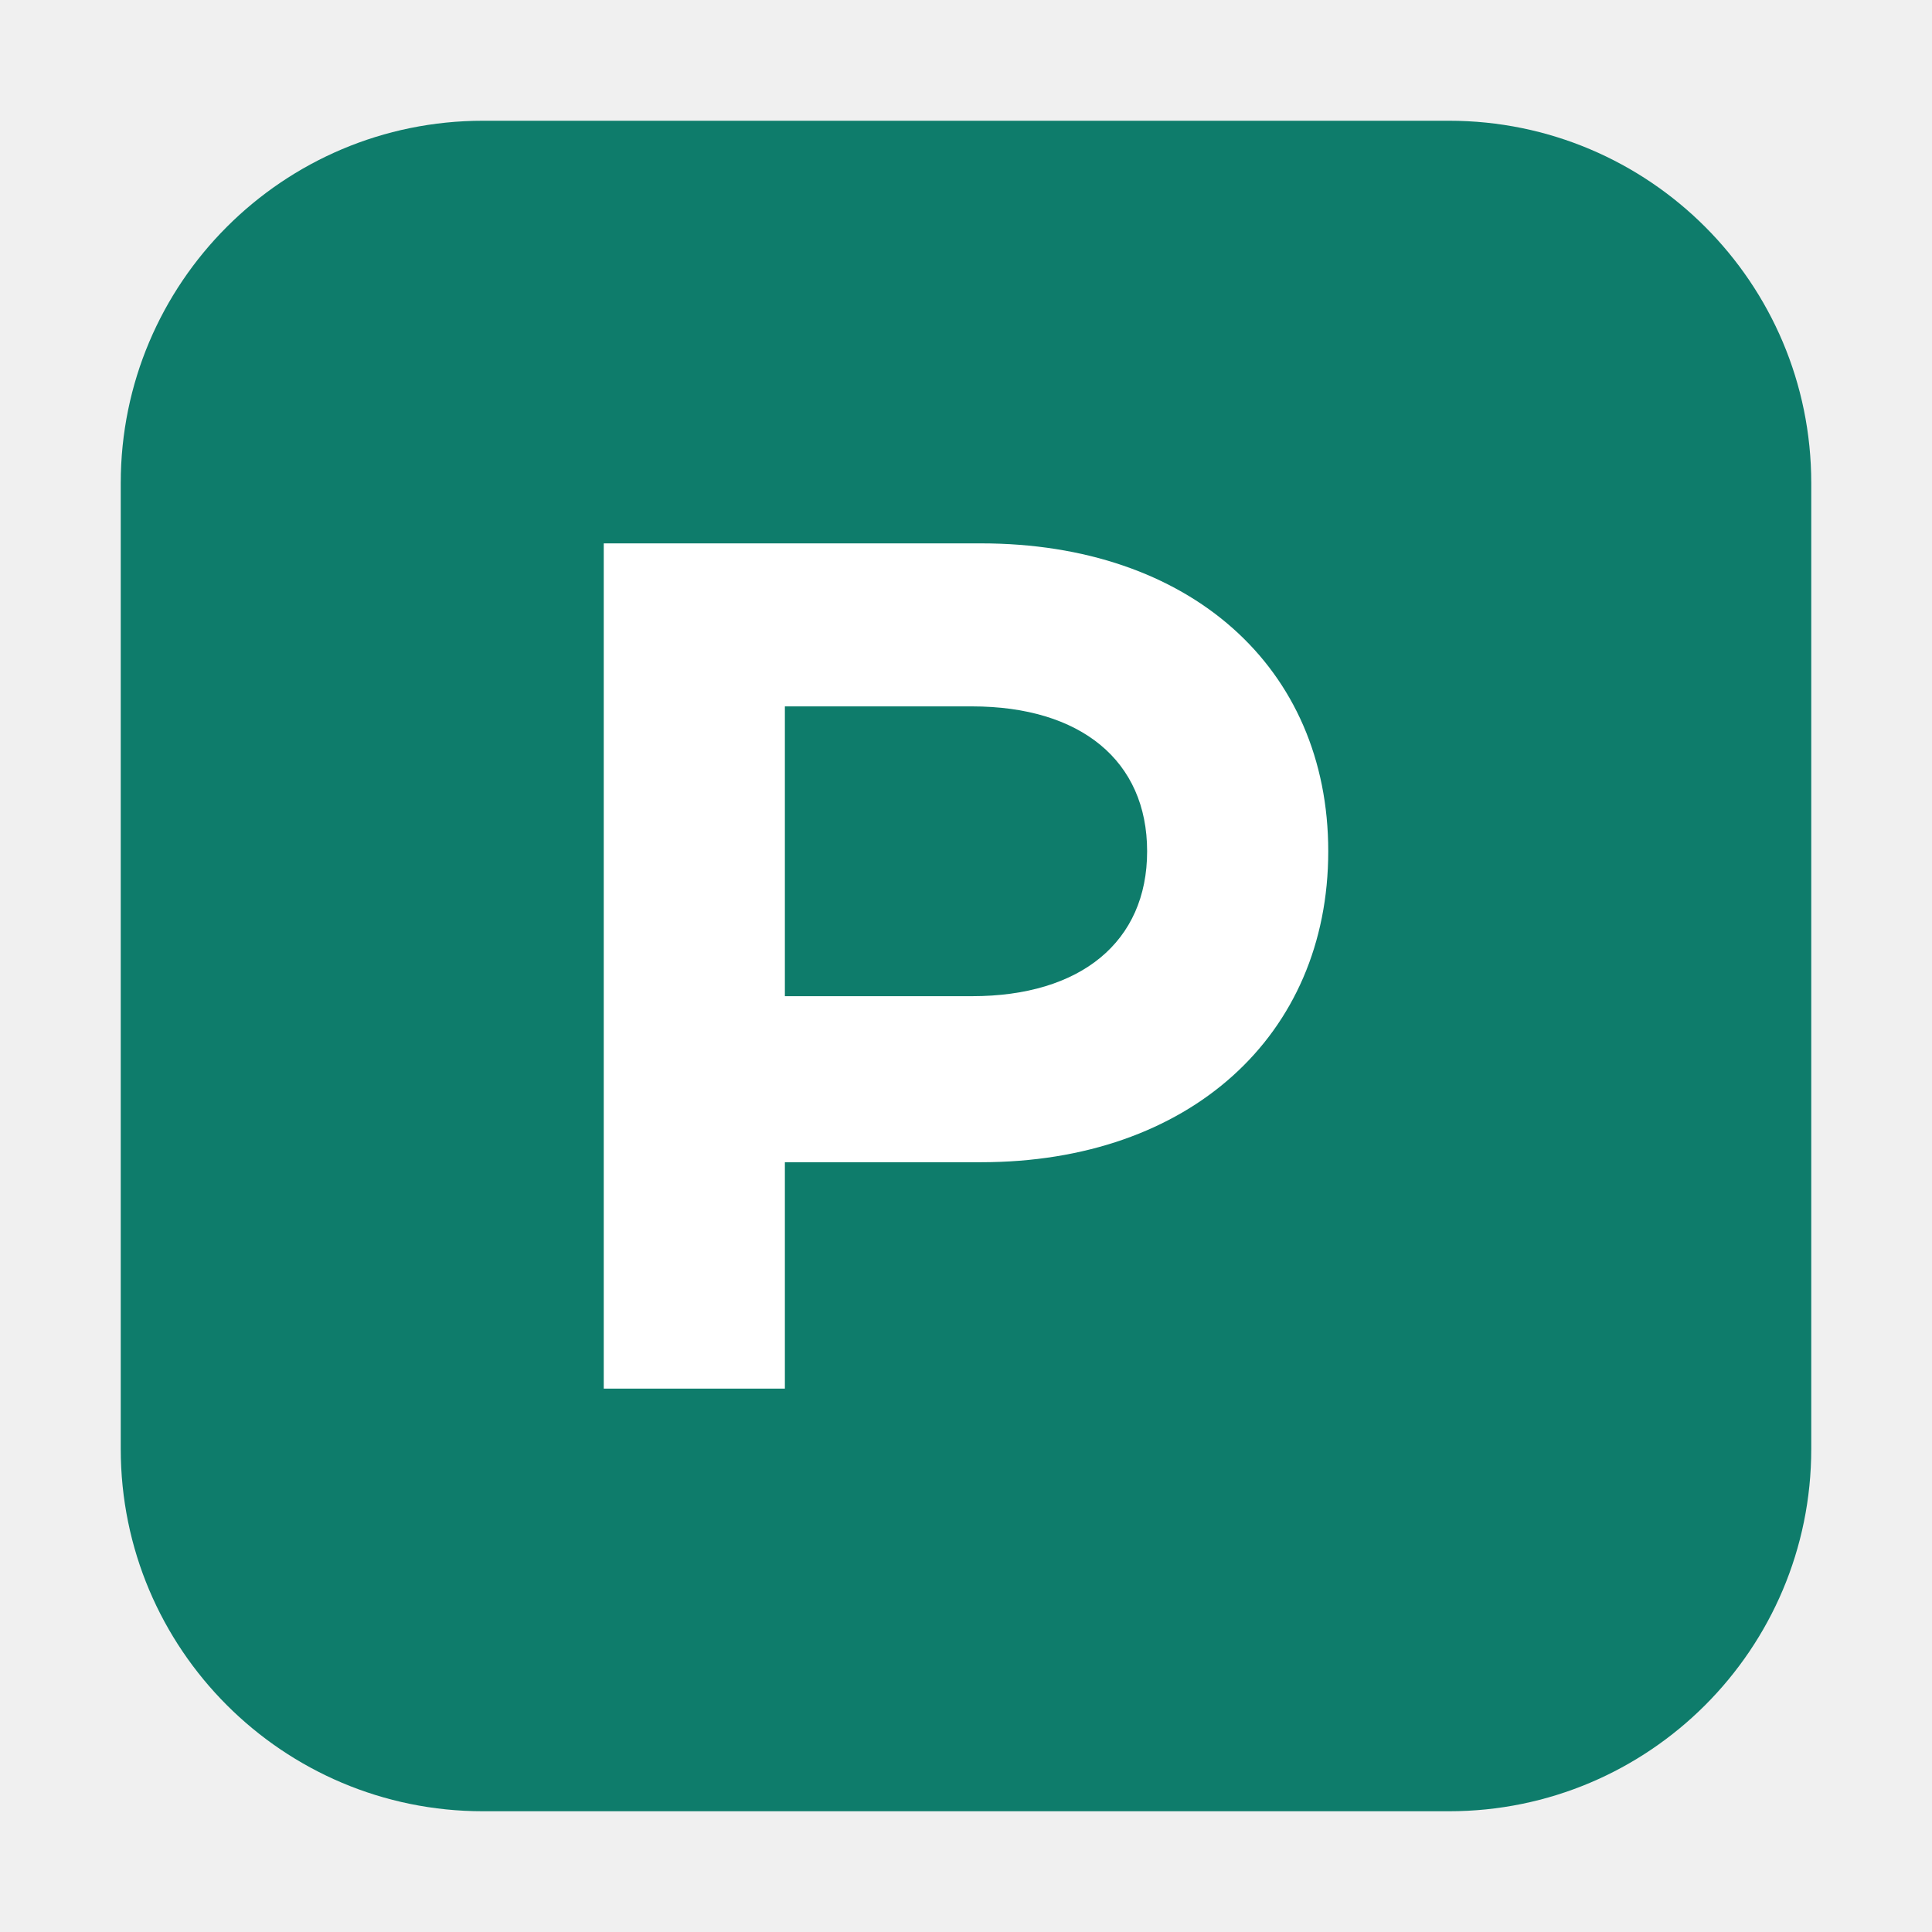
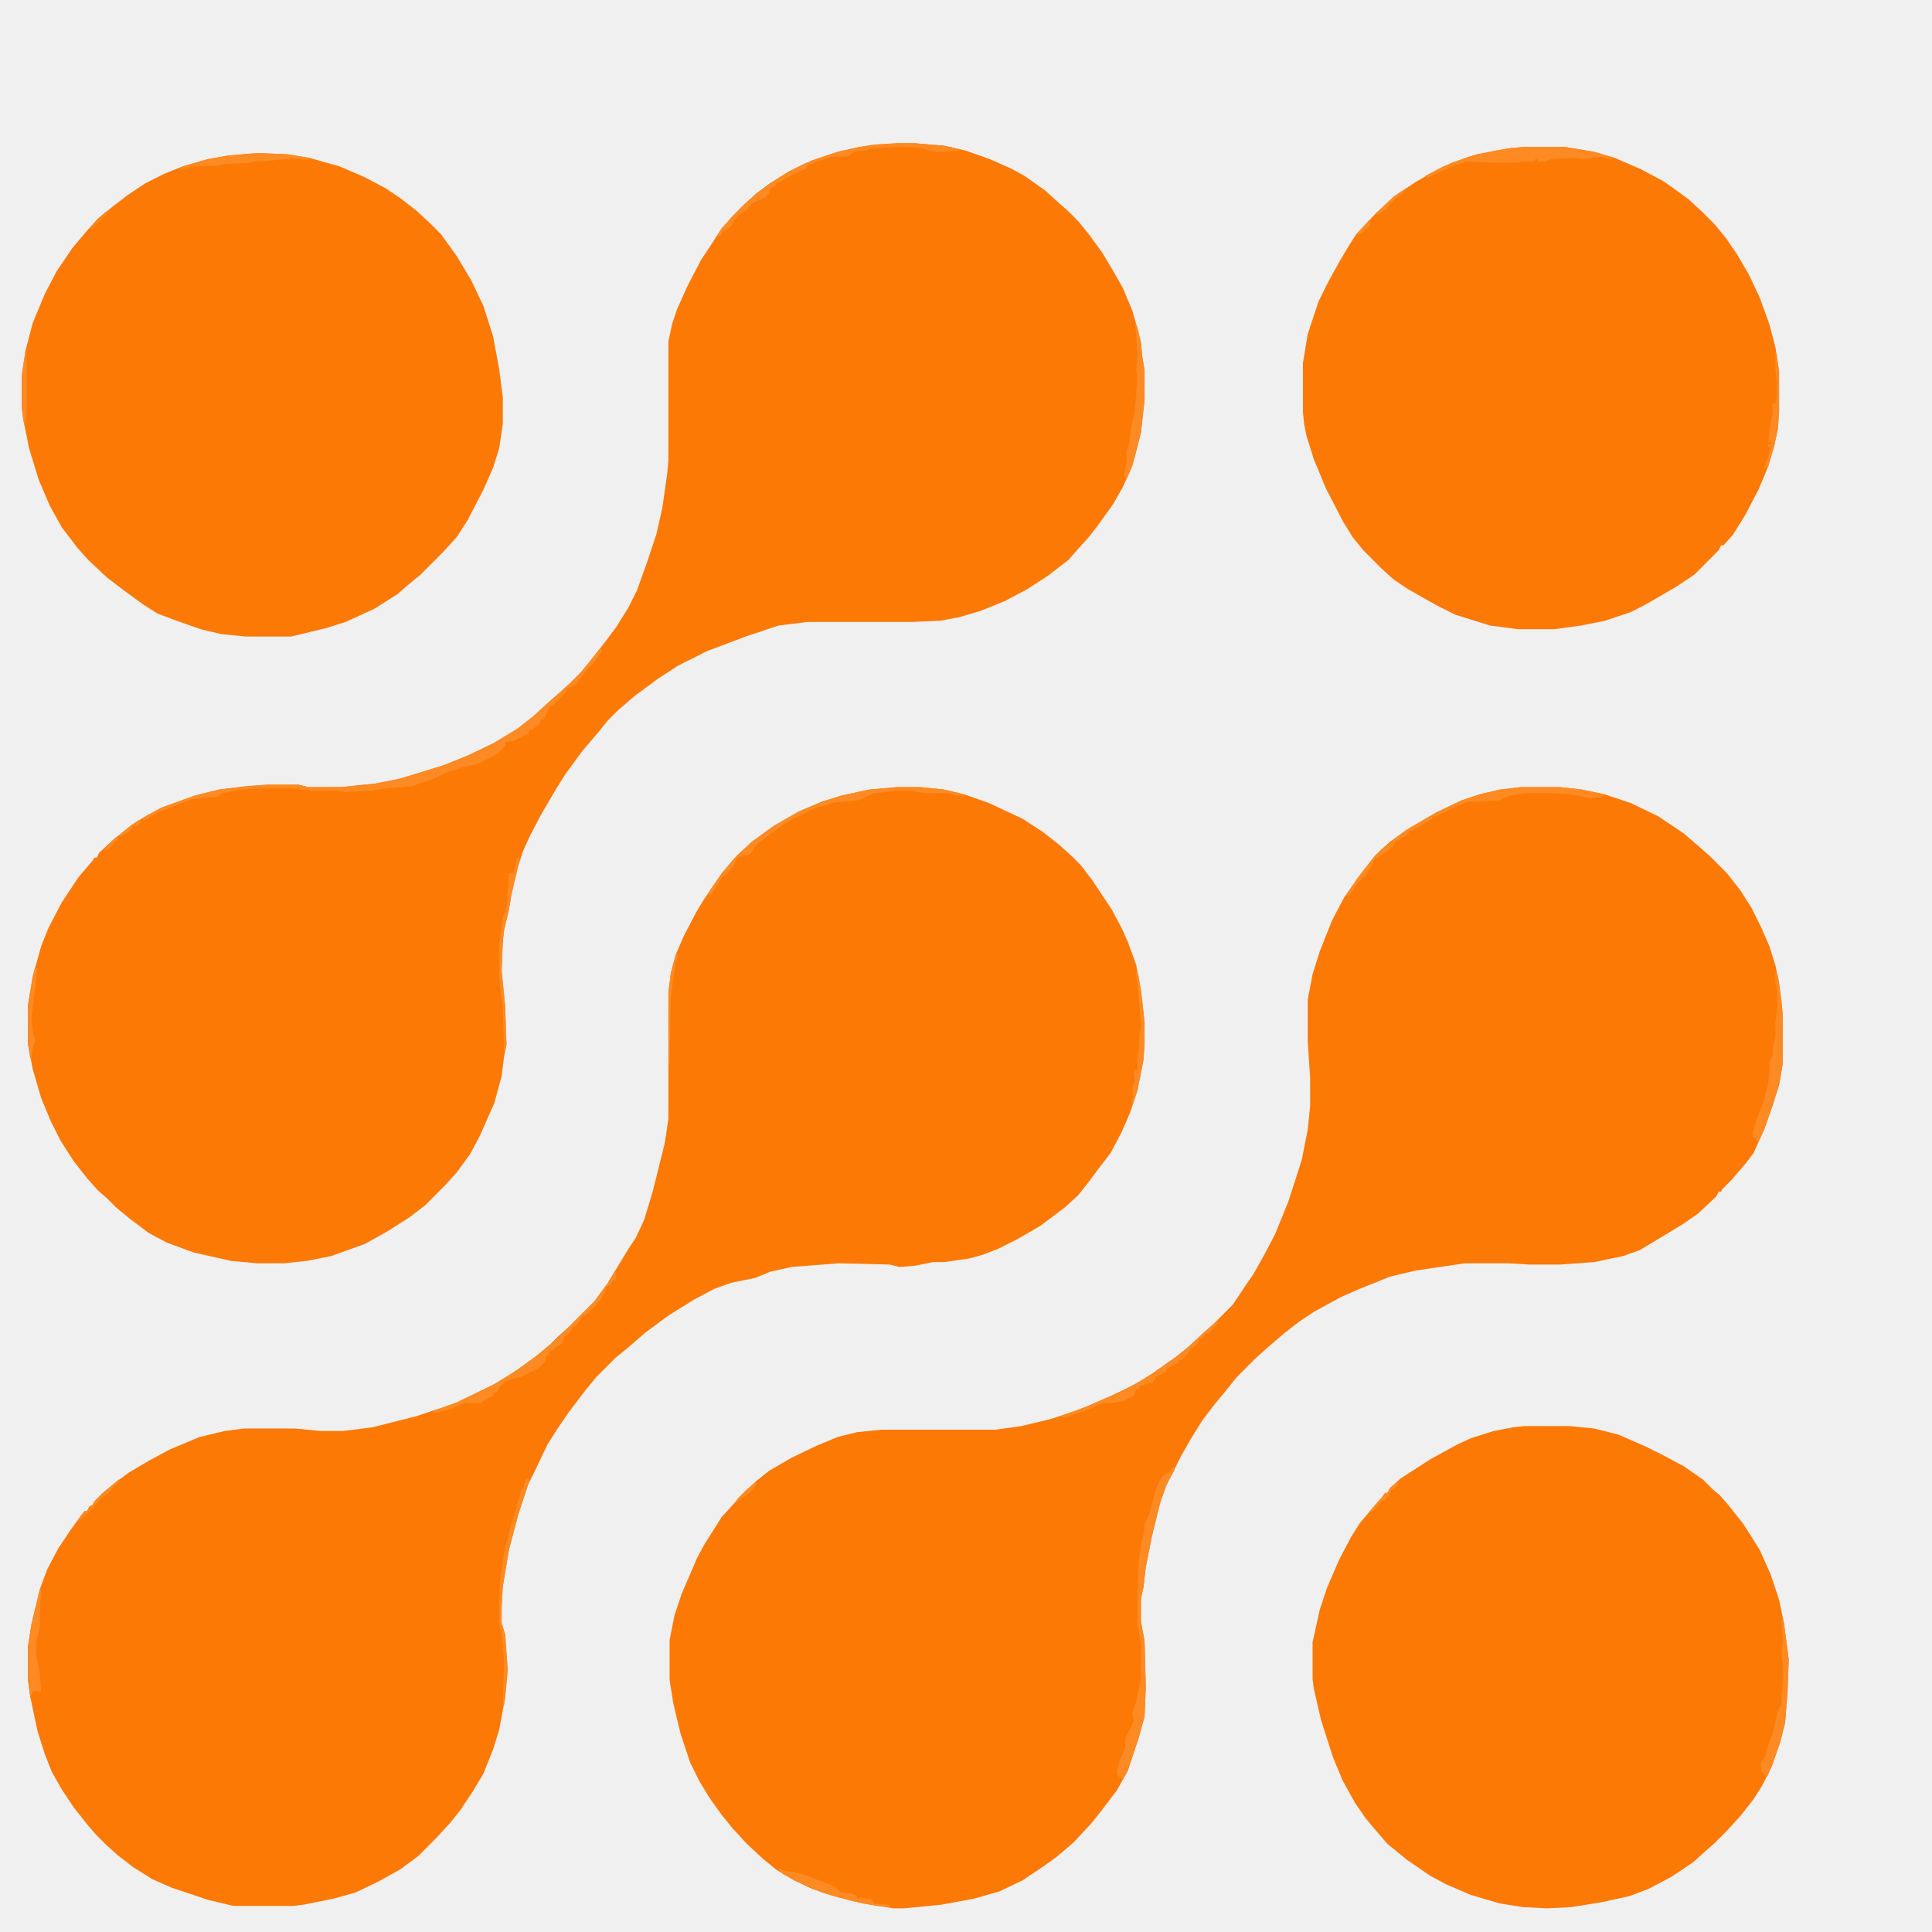
- <svg xmlns="http://www.w3.org/2000/svg" viewBox="0 0 64 64" width="64" height="64">
-   <rect x="4" y="4" width="56" height="56" rx="12" fill="#0e7c6b" />
-   <path d="M20 46V18h12.5c6.9 0 11.5 4.1 11.5 10.2S39.4 38.5 32.5 38.5H26V46h-6zm6-13h6.2c3.6 0 5.8-1.8 5.8-4.8s-2.2-4.8-5.8-4.8H26V33z" fill="#ffffff" />
+ <svg xmlns="http://www.w3.org/2000/svg" viewBox="-2.0 -2.1 177.2 177.2" fill="none">
+   <path d="M80.255 70.095H82.472L84.578 70.318L86.462 70.764L88.679 71.544L91.783 72.992L93.667 74.218L95.219 75.443L96.328 76.446L97.104 77.226L98.212 78.674L99.986 81.348L100.873 83.019L101.427 84.245L102.203 86.362L102.646 88.701L102.979 91.71V93.603L102.868 95.163L102.314 97.949L101.649 99.954L100.873 101.737L99.875 103.631L98.766 105.079L97.769 106.416L96.882 107.53L95.663 108.644L93.446 110.315L91.34 111.541L89.566 112.432L88.125 112.989L86.906 113.324L84.578 113.658H83.58L81.917 113.992L80.476 114.103L79.59 113.881L74.934 113.769L70.611 114.103L68.616 114.549L67.285 115.106L65.068 115.552L63.517 116.109L61.632 117.112L59.304 118.56L57.198 120.12L55.646 121.457L54.427 122.459L52.653 124.242L51.656 125.468L50.215 127.362L49.217 128.81L48.219 130.37L47 132.932L46.446 134.046L45.559 136.72L44.672 140.063L44.118 143.405L44.007 145.299V146.747L44.34 147.862L44.561 151.093L44.34 153.544L43.785 156.552L43.231 158.334L42.344 160.563L41.347 162.234L40.238 163.905L39.351 165.019L38.132 166.356L36.358 168.139L34.696 169.364L32.7 170.478L30.594 171.481L28.599 172.038L25.828 172.595L24.941 172.707H19.399L17.071 172.15L13.745 171.036L11.972 170.256L10.198 169.142L8.757 168.027L7.649 167.025L6.873 166.245L6.097 165.353L4.767 163.682L3.658 162.011L2.771 160.451L2.106 158.78L1.441 156.663L0.776 153.544L0.554 151.872V148.976L0.887 146.859L1.663 143.628L2.328 141.845L3.325 139.951L4.434 138.28L5.321 137.055L5.764 136.497H5.986L6.208 136.052H6.429L6.651 135.606L7.427 134.826L8.646 133.824L9.866 132.932L11.75 131.818L13.634 130.815L16.295 129.701L18.623 129.144L20.396 128.921H25.052L27.38 129.144H29.486L32.146 128.81L36.137 127.807L39.795 126.582L43.453 124.799L45.559 123.462L47.222 122.237L48.441 121.234L49.217 120.454L50.104 119.674L52.542 117.223L53.762 115.552L54.427 114.438L55.646 112.432L56.311 111.43L57.087 109.758L57.863 107.196L58.972 102.739L59.304 100.511V88.924L59.526 87.141L59.969 85.47L60.745 83.688L61.854 81.571L62.519 80.457L64.182 78.006L65.512 76.446L66.953 75.109L68.948 73.66L71.276 72.324L73.382 71.432L75.156 70.875L77.705 70.318L80.255 70.095Z" fill="#FC7905" />
+   <path d="M137.453 70.095H141.111L143.106 70.318L145.212 70.764L147.54 71.544L150.09 72.769L152.417 74.329L153.969 75.666L154.856 76.446L156.408 78.006L157.627 79.565L158.625 81.125L159.512 82.908L160.288 84.69L160.842 86.473L161.175 88.033L161.507 90.93V95.498L161.175 97.391L160.62 99.174L159.844 101.402L158.847 103.631L158.182 104.522L156.851 106.082L155.965 106.973L155.854 107.196H155.632L155.41 107.642L153.748 109.201L152.307 110.204L148.427 112.544L146.875 113.101L144.215 113.658L141.111 113.881H138.229L136.344 113.769H132.354L127.809 114.438L125.481 114.995L122.71 116.109L120.936 116.889L118.498 118.226L117.167 119.117L115.726 120.231L114.175 121.568L113.066 122.571L111.403 124.242L110.517 125.356L109.408 126.693L108.3 128.142L107.191 129.924L106.304 131.484L104.863 134.381L104.309 136.052L103.644 138.837L103.09 141.622L102.868 143.517L102.646 144.519V146.636L102.979 148.419L103.09 152.652L102.979 155.326L102.425 157.332L101.427 160.34L100.429 162.122L98.988 164.017L98.101 165.131L96.439 166.913L94.998 168.139L93.778 169.03L91.783 170.367L89.677 171.37L87.349 172.038L84.356 172.595L80.92 172.93H79.922L77.151 172.484L74.491 171.815L72.495 171.147L70.832 170.367L69.17 169.364L67.951 168.362L66.509 167.025L65.179 165.576L64.182 164.351L63.073 162.791L62.186 161.343L61.3 159.56L60.413 156.886L59.748 154.101L59.415 151.984V148.307L59.858 146.079L60.524 144.074L61.965 140.731L62.63 139.506L64.182 137.055L65.29 135.829L66.066 134.938L66.842 134.269L67.396 133.712L68.505 132.821L70.611 131.595L72.939 130.481L74.823 129.701L76.597 129.256L78.814 129.033H89.234L91.672 128.699L94.443 128.03L97.104 127.139L100.429 125.69L102.203 124.799L103.644 123.908L105.861 122.348L106.969 121.457L108.41 120.12L109.297 119.34L111.071 117.557L112.179 115.886L112.955 114.772L113.953 112.989L114.95 111.095L116.17 108.087L117.389 104.299L117.943 101.514L118.165 99.285V96.835L117.943 93.381V89.593L118.387 87.253L119.052 85.136L120.16 82.351L121.269 80.234L122.045 79.12L122.932 77.894L124.151 76.335L125.481 75.109L127.033 73.995L129.693 72.435L132.021 71.321L133.684 70.764L135.568 70.318L137.453 70.095Z" fill="#FC7905" />
+   <path d="M80.144 11.046H81.917L84.578 11.269L86.573 11.715L88.79 12.495L90.785 13.386L92.005 14.055L93.889 15.392L95.109 16.506L95.995 17.285L96.882 18.177L97.88 19.402L99.099 21.074L100.097 22.745L100.983 24.305L101.87 26.421L102.425 28.427L102.646 29.318L102.757 30.544L102.979 31.881V34.555L102.646 37.563L102.314 38.9L101.87 40.571L100.983 42.576L100.097 44.136L98.656 46.142L97.88 47.144L96.771 48.37L95.995 49.261L94.111 50.709L92.226 51.935L90.12 53.049L87.903 53.94L86.019 54.498L84.245 54.832L81.696 54.943H72.052L69.391 55.277L66.399 56.28L62.851 57.617L60.191 58.954L58.307 60.18L56.2 61.739L54.649 63.076L53.762 63.968L52.764 65.193L51.434 66.753L49.882 68.87L49.106 70.095L47.665 72.546L46.557 74.663L46.002 75.889L45.448 77.56L44.894 80.011L44.672 81.348L44.229 83.242L44.118 84.245L44.007 86.919L44.34 90.261L44.45 93.715L44.229 94.829L44.007 96.612L43.342 99.063L42.012 102.071L41.125 103.742L39.906 105.413L38.908 106.527L37.024 108.421L35.583 109.536L33.476 110.872L31.481 111.987L28.377 113.101L26.16 113.546L24.054 113.769H21.616L19.177 113.546L15.741 112.767L13.302 111.875L11.639 110.984L9.866 109.647L8.646 108.644L7.87 107.864L6.983 107.084L5.986 105.97L4.767 104.411L3.547 102.517L2.66 100.734L1.774 98.617L0.998 95.943L0.554 93.603V90.15L0.998 87.476L1.774 84.69L2.439 83.019L3.658 80.68L5.21 78.34L6.54 76.78L6.651 76.557H6.873L7.094 76.112L8.425 74.886L10.087 73.549L11.528 72.658L13.08 71.878L15.851 70.875L18.068 70.318L20.84 69.984L22.502 69.873H25.384L26.271 70.095H29.264L32.479 69.761L34.696 69.315L38.686 68.09L40.903 67.199L43.231 66.085L45.448 64.748L47 63.522L48.33 62.296L49.217 61.517L50.325 60.514L51.323 59.511L52.321 58.285L53.54 56.726L54.538 55.389L55.646 53.606L56.422 52.046L57.42 49.261L58.196 46.921L58.75 44.47L59.193 41.351L59.304 40.125V29.207L59.637 27.647L60.08 26.31L61.078 24.082L62.297 21.742L63.406 20.071L64.182 18.845L65.955 16.951L67.396 15.614L68.616 14.723L70.389 13.609L72.495 12.606L74.823 11.826L76.818 11.381L78.259 11.158L80.144 11.046Z" fill="#FC7905" />
+   <path d="M21.616 11.938L24.387 12.049L26.382 12.383L29.153 13.163L31.481 14.166L33.366 15.169L34.696 16.06L36.137 17.174L37.467 18.4L38.465 19.402L39.906 21.408L41.236 23.636L42.344 25.976L43.231 28.761L43.785 31.769L44.118 34.332V36.783L43.785 39.011L43.231 40.794L42.344 42.799L40.903 45.584L39.906 47.144L38.686 48.481L36.58 50.598L35.361 51.601L34.474 52.381L32.368 53.718L29.707 54.943L27.934 55.5L24.719 56.28H20.507L18.29 56.057L16.406 55.612L14.189 54.832L12.415 54.163L11.196 53.383L9.2 51.935L7.759 50.821L6.097 49.261L5.099 48.147L3.658 46.253L2.55 44.248L1.552 41.908L0.665 39.011L0.111 36.226L0 35.334V32.326L0.333 30.098L0.998 27.535L2.106 24.862L3.215 22.745L4.656 20.628L5.875 19.18L6.983 17.954L8.203 16.951L9.644 15.837L11.307 14.723L13.08 13.832L14.743 13.163L17.071 12.495L18.955 12.161L21.616 11.938Z" fill="#FC7905" />
+   <path d="M137.785 11.381H141.554L144.215 11.826L146.099 12.383L148.427 13.386L150.533 14.5L151.642 15.28L152.861 16.171L154.191 17.397L155.3 18.511L156.297 19.737L157.295 21.185L158.403 23.079L159.401 25.196L160.288 27.647L160.842 29.764L161.175 31.992V35.669L161.064 37.228L160.731 38.788L160.177 40.682L159.29 42.799L158.071 45.139L156.962 46.921L156.075 47.924H155.854L155.632 48.37L153.415 50.598L151.752 51.712L148.87 53.383L147.54 54.052L145.212 54.832L142.995 55.277L140.557 55.612H137.231L134.682 55.277L131.467 54.275L129.693 53.383L127.144 51.935L125.814 51.044L124.705 50.041L123.042 48.37L122.045 47.144L121.158 45.696L119.606 42.688L118.498 40.014L117.833 37.897L117.611 36.783L117.5 35.669V31.212L117.943 28.538L118.941 25.53L119.828 23.747L120.936 21.742L121.601 20.628L122.377 19.402L124.151 17.508L125.814 15.949L127.809 14.612L129.361 13.72L131.134 12.829L133.462 12.049L136.455 11.492L137.785 11.381Z" fill="#FC7905" />
+   <path d="M137.785 128.699H141.998L144.215 128.921L146.432 129.478L148.981 130.593L150.755 131.484L152.417 132.375L154.191 133.601L155.078 134.492L155.743 135.049L156.519 135.94L157.849 137.612L158.847 139.171L159.401 140.063L160.399 142.291L161.175 144.631L161.618 146.747L162.061 150.09L161.95 153.098L161.729 155.883L161.285 157.666L160.509 159.894L159.623 161.677L158.847 162.902L157.627 164.462L156.297 165.911L155.3 166.913L154.413 167.693L153.304 168.696L151.309 170.033L149.203 171.147L147.429 171.815L144.88 172.372L142.109 172.818L139.892 172.93L137.675 172.818L135.568 172.484L132.908 171.704L130.58 170.701L129.139 169.921L127.033 168.473L125.814 167.47L125.259 167.025L124.483 166.133L123.264 164.685L122.267 163.237L121.158 161.231L120.271 159.114L119.163 155.661L118.498 152.764L118.387 151.872V148.53L119.052 145.522L119.717 143.517L120.825 140.954L121.934 138.837L122.71 137.612L123.929 136.163L124.705 135.272L125.038 134.826H125.259L125.481 134.381L126.479 133.489L129.25 131.707L131.689 130.37L132.908 129.813L135.014 129.144L136.788 128.81L137.785 128.699Z" fill="#FC7905" />
+   <path d="M53.097 57.283L53.208 57.617L52.432 58.731L51.877 59.288L51.434 59.845L50.88 60.625L50.325 60.959H50.104L49.882 61.405L48.663 62.631H48.441L48.219 63.188L47.887 63.856H47.665L47.443 64.302L46.778 64.859H46.557L46.446 65.193L45.116 65.862L44.34 65.973V66.307L43.564 67.087L41.79 67.978L40.349 68.313L39.684 68.535L39.13 68.647L37.8 69.315L36.469 69.761L35.915 69.984L34.807 70.095L33.476 70.207L32.7 70.318L32.035 70.43L29.707 70.541L28.488 70.43H26.493L24.608 70.207H22.281L20.174 70.318L18.401 70.652L17.957 70.987L16.627 71.098L15.63 71.21L13.856 71.878L12.526 72.435L11.196 73.103L10.974 72.992L12.748 71.989L15.851 70.875L18.068 70.318L20.84 69.984L22.502 69.873H25.384L26.271 70.095H29.264L32.479 69.761L34.696 69.315L38.686 68.09L40.903 67.199L43.231 66.085L45.448 64.748L47 63.522L48.33 62.296L49.217 61.517L50.325 60.514L51.323 59.511L52.321 58.285L53.097 57.283Z" fill="#FD8A22" />
+   <path d="M105.639 132.375L105.75 132.709L105.085 133.824L104.42 135.718L103.644 138.837L103.09 141.622L102.868 143.517L102.646 144.519V146.636L102.979 148.419L103.09 152.652L102.979 155.326L102.425 157.332L101.427 160.34L100.983 161.12L100.54 160.786L100.429 160.34L100.762 159.226L101.205 158.112V157.332L101.981 155.772L101.87 154.992L102.203 153.989L102.646 151.761V148.864L102.425 147.416L102.314 146.97V143.739L102.425 141.288L102.646 139.506L102.868 138.726L102.979 137.723L103.422 136.72L104.087 134.269L104.642 133.267L105.196 132.932L105.639 132.375Z" fill="#FD8A22" />
+   <path d="M137.785 11.381H141.554L144.215 11.826L146.099 12.383L145.656 12.495L144.88 12.272L144.104 12.383L143.439 12.495L142.219 12.383L140.224 12.495L139.67 12.718H139.005V12.495H138.783V12.718H137.675L137.12 12.829H135.125L132.465 12.718L130.691 13.386L129.028 14.166L128.696 14.055L130.359 13.163L132.686 12.272L135.125 11.715L136.455 11.492L137.785 11.381Z" fill="#FD8A22" />
+   <path d="M160.842 87.03L161.064 87.364L161.396 89.593L161.507 90.93V95.498L161.175 97.391L160.62 99.174L159.844 101.402L159.29 102.628L159.068 102.517V102.294H158.847L158.736 101.848L159.179 100.4L159.623 99.286L160.177 97.28L160.288 96.166V95.275L160.62 94.606V93.826L160.842 92.935V91.598L161.064 90.15L160.953 88.59L160.842 87.921V87.03Z" fill="#FD8A22" />
+   <path d="M137.453 70.095H141.111L143.106 70.318L145.212 70.764L144.88 70.987L143.993 71.098L143.217 70.987L142.108 70.764L140.335 70.652H137.896L136.455 70.875L135.458 71.321L133.462 71.432H132.575L130.58 72.324L129.804 72.769H129.361V72.992L127.476 74.106H127.255L127.144 74.44L126.257 74.998H126.035L125.814 75.443L125.038 76.112L124.373 76.557H124.151L123.929 77.114L123.375 78.006L122.488 78.897L122.156 79.454L121.712 80.123L121.491 80.011L122.488 78.451L123.708 76.891L124.594 75.889L125.814 74.886L127.033 73.995L129.693 72.435L132.021 71.321L133.684 70.764L135.568 70.318L137.453 70.095Z" fill="#FD8A22" />
+   <path d="M54.427 114.438L54.538 114.883L54.427 115.329H54.205L53.983 115.775L53.651 115.886L53.429 116.555L52.986 117.223L52.542 117.78L51.656 118.56H51.434L51.212 119.006L50.769 119.563H50.547L50.325 120.008L49.993 120.454H49.771L49.55 121.123L48.995 121.457L48.663 121.791H48.441L48.33 122.237H48.108L47.998 122.794L47.443 123.351L45.67 124.242L44.672 124.465L43.896 125.022L43.564 125.579L43.231 125.69V125.913L42.233 126.47L42.123 126.582H40.571L39.351 127.139L38.465 127.362L38.243 127.473H37.578L37.91 127.25L40.017 126.47L43.231 124.911L45.226 123.685L47.111 122.348L48.552 121.123L50.436 119.34L52.542 117.223L53.762 115.552L54.427 114.438Z" fill="#FD8A22" />
+   <path d="M80.255 70.095H82.472L84.578 70.318L86.462 70.764L86.462 70.875H85.686L85.021 70.652H83.026L82.028 70.541L81.807 70.43H80.255L79.368 70.541L78.149 70.652L77.262 71.098L76.597 71.321L74.158 71.544L73.826 71.766L72.606 72.101L71.498 72.658L70.722 72.992L69.502 73.772L67.84 74.998L67.285 75.443L66.842 76.223L65.955 76.446L65.623 76.557L65.401 77.114L64.625 78.228H64.293L64.071 78.674L63.184 80.011H62.962L63.184 79.454L64.293 77.894L65.512 76.446L66.953 75.109L68.948 73.66L71.276 72.324L73.382 71.432L75.156 70.875L77.705 70.318L80.255 70.095Z" fill="#FD8A22" />
+   <path d="M102.092 27.535L102.314 27.87L102.646 29.318L102.757 30.544L102.979 31.881V34.555L102.646 37.563L102.314 38.9L101.87 40.571L101.316 41.908L101.094 41.462L101.316 40.348V39.345L101.538 38.677L101.759 37.006L102.092 35.557L102.203 33.998L102.314 32.66L102.203 31.881L102.314 30.544L102.203 28.538L102.092 27.535Z" fill="#FD8A22" />
+   <path d="M161.396 146.413L161.618 146.747L162.061 150.09L161.95 153.098L161.729 155.883L161.285 157.666L160.509 159.894L160.066 160.897L159.512 160.34V159.56L159.955 158.892L160.288 157.555L160.509 157.109L160.731 156.329L160.953 155.215L161.175 154.435L161.396 154.324V153.432L161.507 152.207V150.424L161.396 149.756L161.507 148.307L161.396 146.413Z" fill="#FD8A22" />
+   <path d="M80.144 11.046H81.917L84.578 11.269L86.13 11.604V11.715L83.913 11.826L82.804 11.604L82.693 11.492L81.031 11.381H79.811L77.705 11.604L77.484 11.715L76.264 11.826L75.932 12.161L75.377 12.272H74.38L72.939 12.718L72.274 13.052H72.052L71.941 13.386L71.276 13.609L69.613 14.5L68.616 15.28L68.505 15.726H68.283V15.949L67.285 16.394L66.842 16.617V16.84H66.62V17.063L65.734 17.62L65.29 18.177L65.068 18.622L64.514 19.068H64.293L64.071 19.514H63.849L64.071 19.068L65.068 17.843L66.288 16.617L67.174 15.837L68.616 14.723L70.389 13.609L72.495 12.606L74.823 11.826L76.818 11.381L78.259 11.158L80.144 11.046Z" fill="#FD8A22" />
+   <path d="M1.663 143.628H1.774V144.408L1.663 144.965V147.082L1.33 148.419V149.644L1.663 151.427L1.774 153.098L1.219 152.987L0.998 153.098L0.776 153.544L0.554 151.872V148.976L0.887 146.859L1.663 143.628Z" fill="#FD8A22" />
+   <path d="M109.741 118.894V119.228L108.854 120.231H108.521L108.3 120.677H108.078L107.856 121.123L107.302 121.568L106.526 122.571L106.083 122.682V122.905L104.974 123.462V123.685L104.198 124.131H103.976V124.465H103.755V124.688L102.535 125.022V125.245L102.203 125.356L101.981 125.913L101.094 126.359L100.097 126.582H99.21L97.991 127.139L95.663 127.919L95.219 127.807L98.212 126.693L100.873 125.468L102.203 124.799L103.644 123.908L105.861 122.348L106.969 121.457L108.41 120.12L109.297 119.34L109.741 118.894Z" fill="#FD8A22" />
+   <path d="M21.616 11.938L24.387 12.049L26.382 12.383L26.271 12.606L24.608 12.383L24.498 12.606L24.387 12.495L22.946 12.606L21.394 12.718L20.951 12.829L18.623 12.94L18.29 13.052L16.849 13.163H15.63L14.965 13.386H14.41L14.743 13.163L17.071 12.495L18.955 12.161L21.616 11.938Z" fill="#FD8A22" />
+   <path d="M69.502 169.253L69.946 169.476L70.722 169.587L71.054 169.699L71.719 169.81L72.828 170.256L74.601 170.924L75.156 171.481L76.264 171.593L76.597 171.815V172.038L77.04 171.927L77.373 172.038H77.927L78.149 172.484L79.479 172.595L79.701 172.818L78.37 172.707L76.153 172.261L73.382 171.481L71.609 170.701L69.835 169.81L69.391 169.364L69.502 169.253Z" fill="#FD8A22" />
+   <path d="M46.446 133.489L46.557 133.712L45.559 136.72L44.672 140.063L44.118 143.405L44.007 145.299V146.747L44.34 147.862L44.561 151.093L44.34 153.544L44.229 154.324H44.118L44.229 150.201L44.007 147.75L43.785 146.859V144.853L43.896 142.514L44.34 139.728L44.561 139.06L44.894 137.723L45.448 135.829L45.781 134.715V134.492L46.002 134.381L46.224 133.601L46.446 133.489Z" fill="#FD8A22" />
+   <path d="M71.941 12.829H72.274V13.052H72.052L71.941 13.386L71.276 13.609L69.613 14.5L68.616 15.28L68.505 15.726H68.283V15.949L67.285 16.394L66.842 16.617V16.84H66.62V17.063L65.734 17.62L65.29 18.177L65.068 18.622L64.514 19.068H64.293L64.071 19.514H63.849L64.071 19.068L65.068 17.843L66.288 16.617L67.174 15.837L68.616 14.723L70.389 13.609L71.941 12.829Z" fill="#FD8A22" />
+   <path d="M102.203 86.919L102.425 87.364L102.757 89.593L102.979 91.71V93.603L102.868 95.163L102.314 97.949L101.87 99.285L101.759 98.951L101.87 98.506V97.614L102.092 96.946L101.981 96.389L102.092 96.055H102.314V94.495L102.425 94.383L102.535 92.601L102.646 92.155L102.425 89.035L102.203 87.476V86.919Z" fill="#FD8A22" />
+   <path d="M45.559 76.446L45.67 76.78L44.894 80.011L44.672 81.348L44.229 83.242L44.118 84.245L44.007 86.919L44.34 90.261L44.45 93.715L44.34 94.272H44.229L44.118 90.373L43.785 87.476V84.579L44.118 82.016L44.45 81.125L44.672 78.006L45.116 77.894L45.337 76.891L45.559 76.446Z" fill="#FD8A22" />
+   <path d="M160.842 30.321H160.953L161.175 31.992V35.669L161.064 37.228L160.731 38.788L160.177 40.682L159.955 40.905L159.844 40.571L160.177 39.791L160.399 38.9H160.177V38.677H160.399V38.454H160.177L160.288 37.228L160.509 36.226L160.62 35.557L160.509 35L160.842 34.889L160.953 34.332V32.883L160.842 31.881V30.321Z" fill="#FD8A22" />
+   <path d="M1.219 86.585L1.441 86.696L1.108 89.481L0.887 91.264L0.998 92.378L1.219 93.381L0.998 94.049L0.887 94.94H0.776L0.554 93.603V90.15L0.998 87.476L1.219 86.585Z" fill="#FD8A22" />
+   <path d="M80.255 11.046H81.917L84.578 11.269L86.13 11.604V11.715L83.913 11.826L82.804 11.604L82.693 11.492L80.144 11.269L80.255 11.046Z" fill="#FC8921" />
+   <path d="M0.333 30.098H0.443V35.446L0.333 36.894H0.222L0 35.334V32.326L0.333 30.098Z" fill="#FD8A22" />
+   <path d="M60.08 85.248L60.191 85.582L59.969 86.25L59.526 89.37L59.415 95.498H59.304V88.924L59.526 87.141L59.969 85.47L60.08 85.248Z" fill="#FD8A22" />
+   <path d="M8.868 133.601L9.09 133.712L8.425 134.269L7.87 134.938L7.316 135.272L6.873 135.829L6.651 135.94L6.54 136.275L5.653 137.055L5.099 137.5L5.321 137.055L5.764 136.497H5.986L6.208 136.052H6.429L6.651 135.606L7.427 134.826L8.646 133.824L8.868 133.601Z" fill="#FC8920" />
+   <path d="M126.146 133.824L126.257 134.046L125.592 134.603L125.37 135.161H125.149L125.038 135.495L124.705 135.606L123.929 136.497L123.597 136.72L123.818 136.275L124.816 135.161L125.038 134.826H125.259L125.481 134.381L126.146 133.824Z" fill="#FD8A22" />
+   <path d="M126.59 15.392L126.811 15.503L125.925 16.171L125.149 17.063L124.373 17.62L124.151 17.508L125.814 15.949L126.59 15.392Z" fill="#FD8A22" />
+   <path d="M67.285 133.824L67.396 134.046L66.842 134.715L66.177 135.272L65.401 135.829L65.623 135.383L66.509 134.492L67.285 133.824Z" fill="#FD8A22" />
+   <path d="M10.752 73.103L10.974 73.215L10.531 73.66H10.198L9.976 74.106L9.09 74.663L8.868 74.552L10.087 73.549L10.752 73.103Z" fill="#FD8A22" />
+   <path d="M7.759 17.285L7.981 17.397L6.429 18.957L6.208 18.845L6.983 17.954L7.759 17.285Z" fill="#FC8419" />
+   <path d="M6.429 135.94L6.54 136.275L5.653 137.055L5.099 137.5L5.321 137.055L5.764 136.497H5.986L6.208 136.052L6.429 135.94Z" fill="#FC871D" />
+   <path d="M123.597 18.065L123.708 18.288L123.597 18.622L122.71 19.402L122.377 19.402L123.597 18.065Z" fill="#FD8A22" />
+   <path d="M8.646 74.663L8.868 74.775L7.981 75.777L7.538 75.889L8.203 75.109L8.646 74.663Z" fill="#FD8A22" />
</svg>
